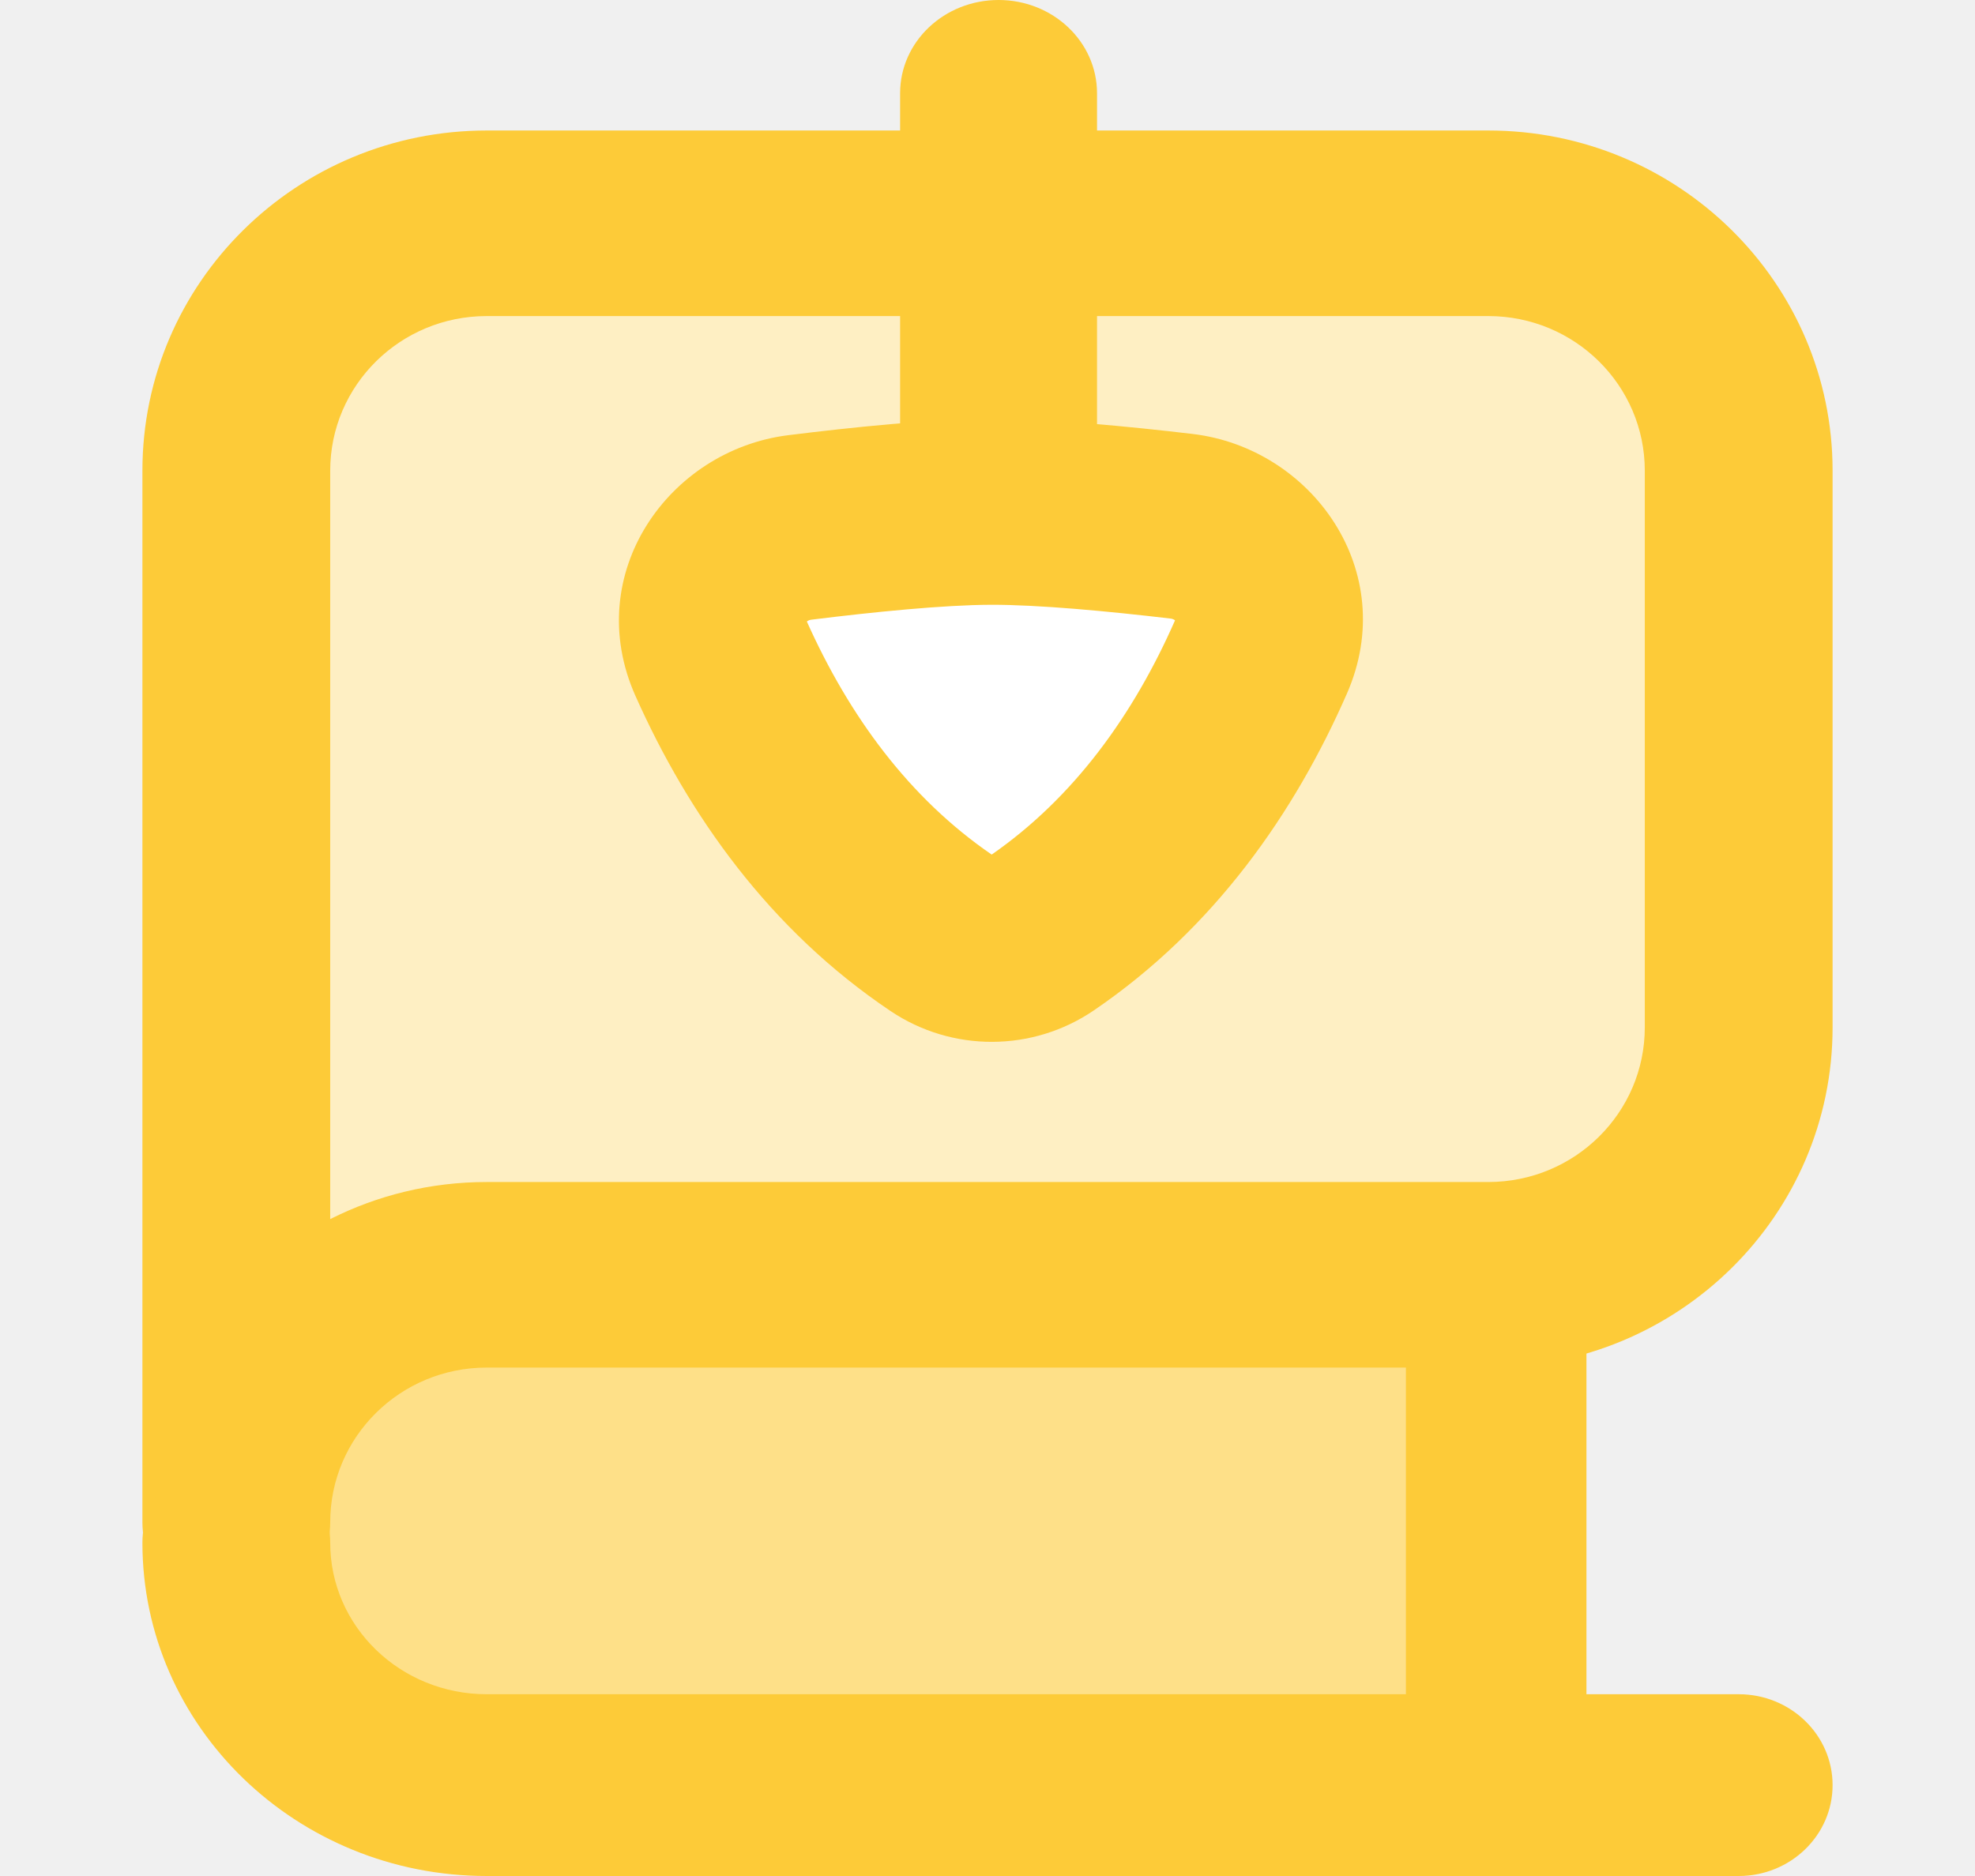
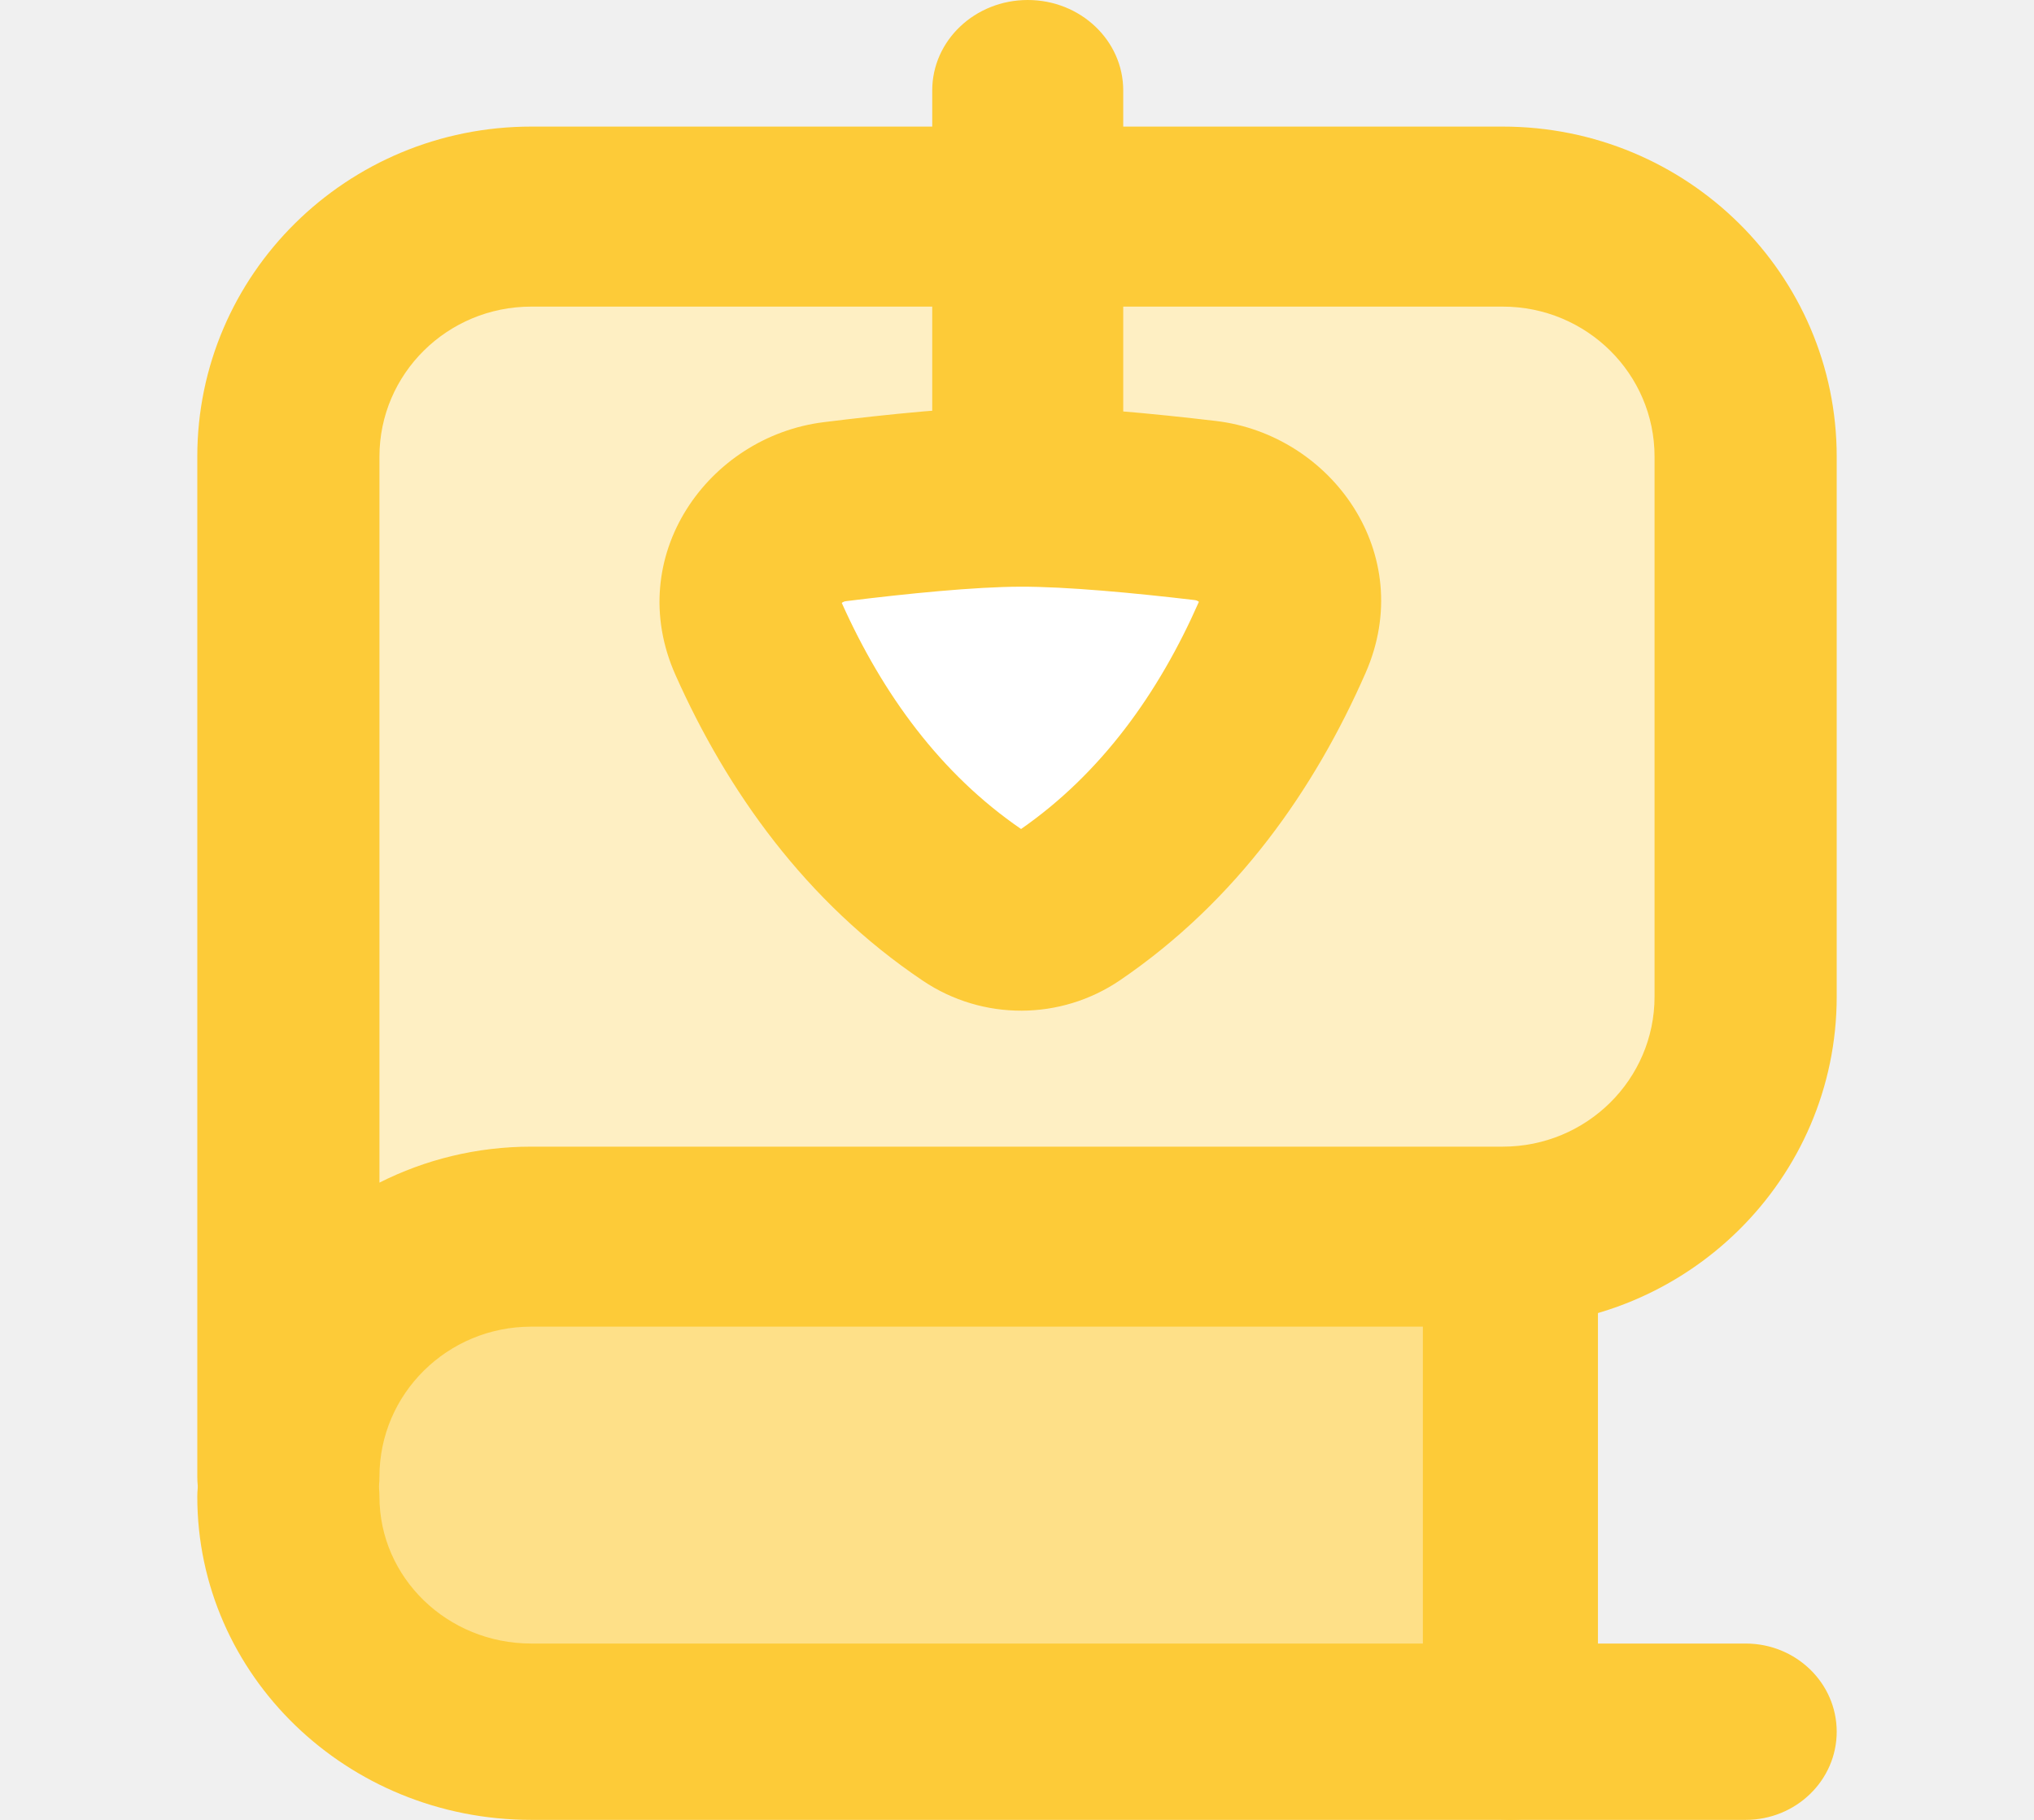
- <svg xmlns="http://www.w3.org/2000/svg" width="100" height="95" viewBox="0 0 109 121" fill="none">
+ <svg xmlns="http://www.w3.org/2000/svg" width="95" height="85" viewBox="0 0 109 121" fill="none">
  <path d="M23.303 83.122H86.777V114.687H23.303C14.524 114.687 7.408 107.621 7.408 98.904C7.408 90.188 14.524 83.122 23.303 83.122Z" fill="#FEE088" />
  <path d="M23.458 15.783C14.594 15.783 7.408 22.871 7.408 31.615V98.904C7.408 90.16 14.594 83.072 23.458 83.072H87.659C96.523 83.072 103.709 75.983 103.709 67.239V31.615C103.709 22.871 96.523 15.783 87.659 15.783H23.458Z" fill="#FEEFC3" />
  <path fill-rule="evenodd" clip-rule="evenodd" d="M22.204 20.386C16.63 20.386 12.111 24.851 12.111 30.36V78.631C15.139 77.102 18.57 76.239 22.204 76.239H86.796C92.37 76.239 96.889 71.773 96.889 66.265V30.36C96.889 24.851 92.37 20.386 86.796 20.386H22.204ZM0 98.181V30.36C0 18.241 9.941 8.417 22.204 8.417H86.796C99.059 8.417 109 18.241 109 30.36V66.265C109 78.383 99.059 88.207 86.796 88.207H22.204C16.63 88.207 12.111 92.673 12.111 98.181C12.111 101.486 9.4 104.165 6.056 104.165C2.711 104.165 0 101.486 0 98.181Z" fill="#FDCB38" />
  <path fill-rule="evenodd" clip-rule="evenodd" d="M6.056 93.644C9.4 93.644 12.111 96.268 12.111 99.506C12.111 104.902 16.63 109.276 22.204 109.276H102.944C106.289 109.276 109 111.9 109 115.138C109 118.375 106.289 121 102.944 121H22.204C9.941 121 0 111.377 0 99.506C0 96.268 2.711 93.644 6.056 93.644Z" fill="#FDCB38" />
  <path fill-rule="evenodd" clip-rule="evenodd" d="M87.306 76.809C90.52 76.809 93.126 79.507 93.126 82.835V114.974C93.126 118.302 90.52 121 87.306 121C84.091 121 81.485 118.302 81.485 114.974V82.835C81.485 79.507 84.091 76.809 87.306 76.809Z" fill="#FDCB38" />
  <path fill-rule="evenodd" clip-rule="evenodd" d="M55.214 42.087C51.707 42.087 48.864 39.395 48.864 36.075L48.864 6.012C48.864 2.692 51.707 1.82168e-05 55.214 1.85216e-05C58.721 1.88264e-05 61.563 2.692 61.563 6.012L61.563 36.075C61.563 39.395 58.721 42.087 55.214 42.087Z" fill="#FDCB38" />
  <path d="M54.699 33.012C51.274 33.023 46.455 33.515 42.394 34.02C38.256 34.534 35.617 38.661 37.308 42.452C40.403 49.391 44.981 55.782 51.624 60.244C53.538 61.529 56.042 61.521 57.948 60.224C64.562 55.721 69.1 49.301 72.15 42.342C73.817 38.541 71.152 34.431 67.01 33.942C62.947 33.463 58.124 33.001 54.699 33.012Z" fill="white" />
  <path fill-rule="evenodd" clip-rule="evenodd" d="M54.77 55.119C49.44 51.465 45.578 46.179 42.85 40.088C42.864 40.076 42.88 40.063 42.901 40.05C42.947 40.019 43.023 39.984 43.143 39.969C47.192 39.466 51.693 39.017 54.718 39.008C57.743 38.998 62.247 39.418 66.3 39.896C66.42 39.911 66.495 39.945 66.542 39.975C66.563 39.988 66.579 40.002 66.593 40.014C63.905 46.122 60.076 51.431 54.77 55.119ZM48.249 65.212C52.213 67.875 57.407 67.859 61.355 65.171C69.139 59.871 74.306 52.432 77.678 44.738C81.143 36.834 75.411 28.896 67.721 27.989C63.646 27.508 58.504 27.004 54.68 27.016C50.856 27.028 45.718 27.564 41.646 28.07C33.961 29.026 28.28 37.001 31.795 44.882C35.217 52.555 40.431 59.961 48.249 65.212Z" fill="#FDCB38" />
</svg>
